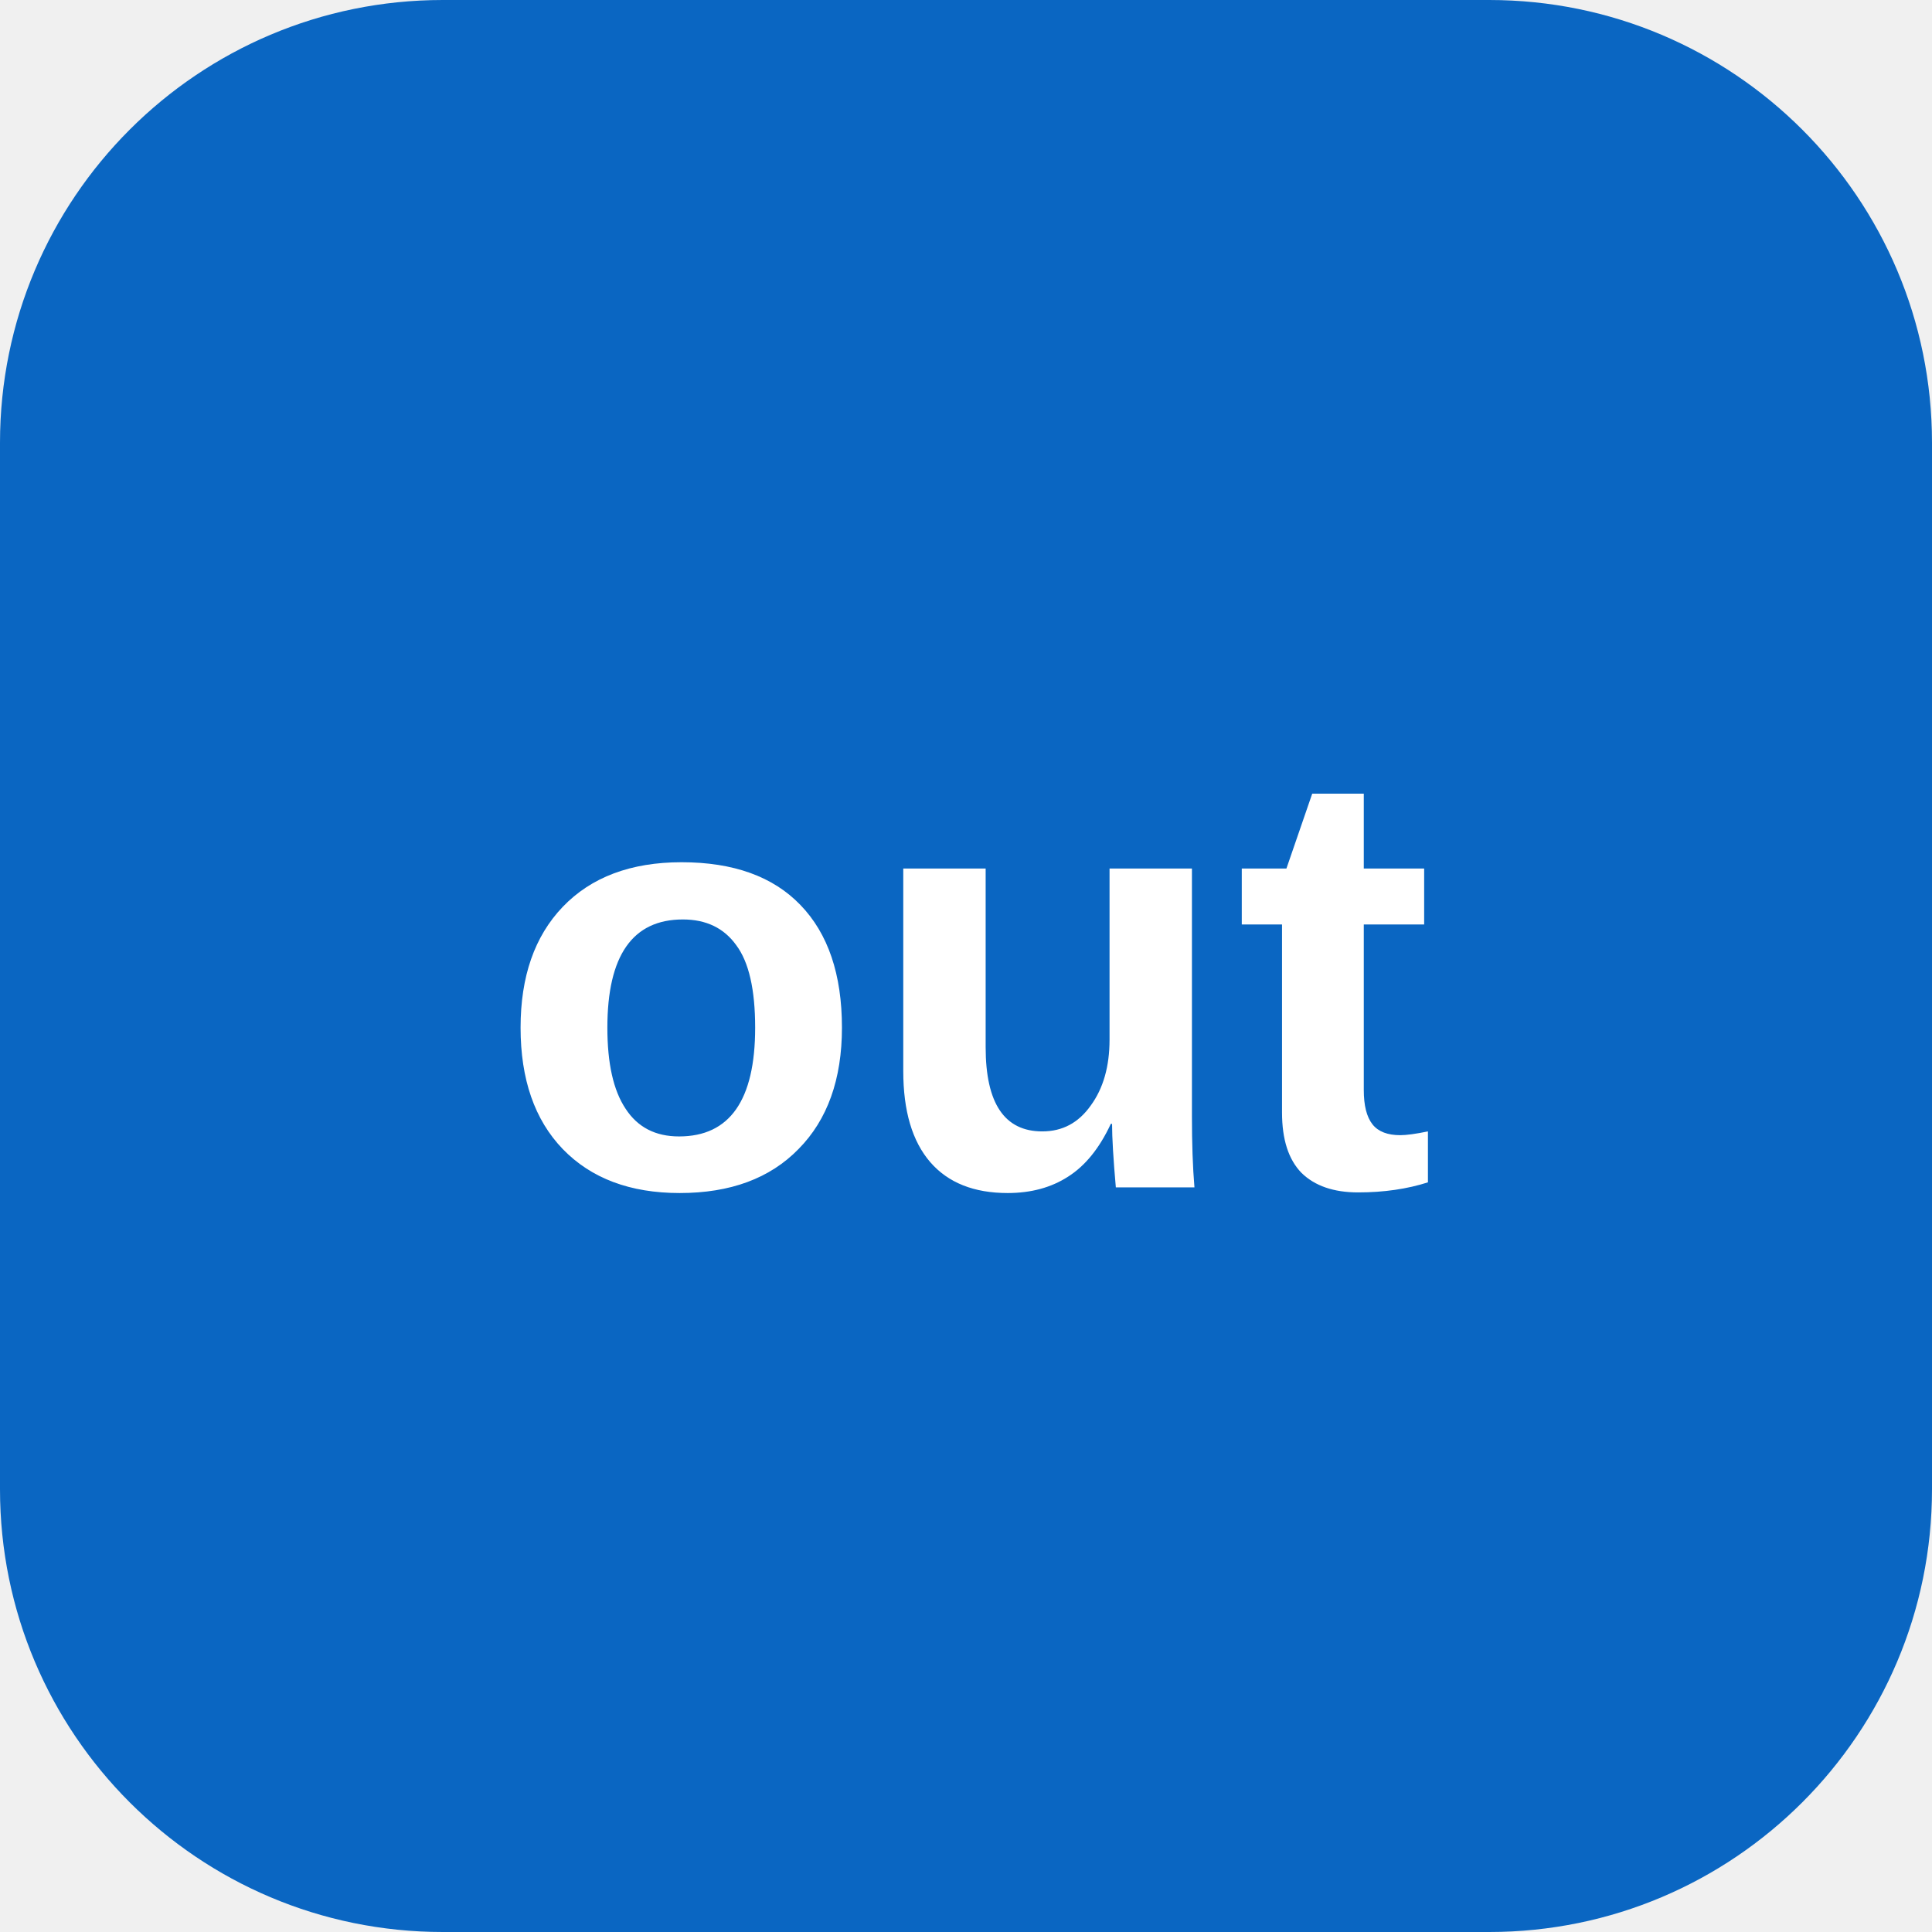
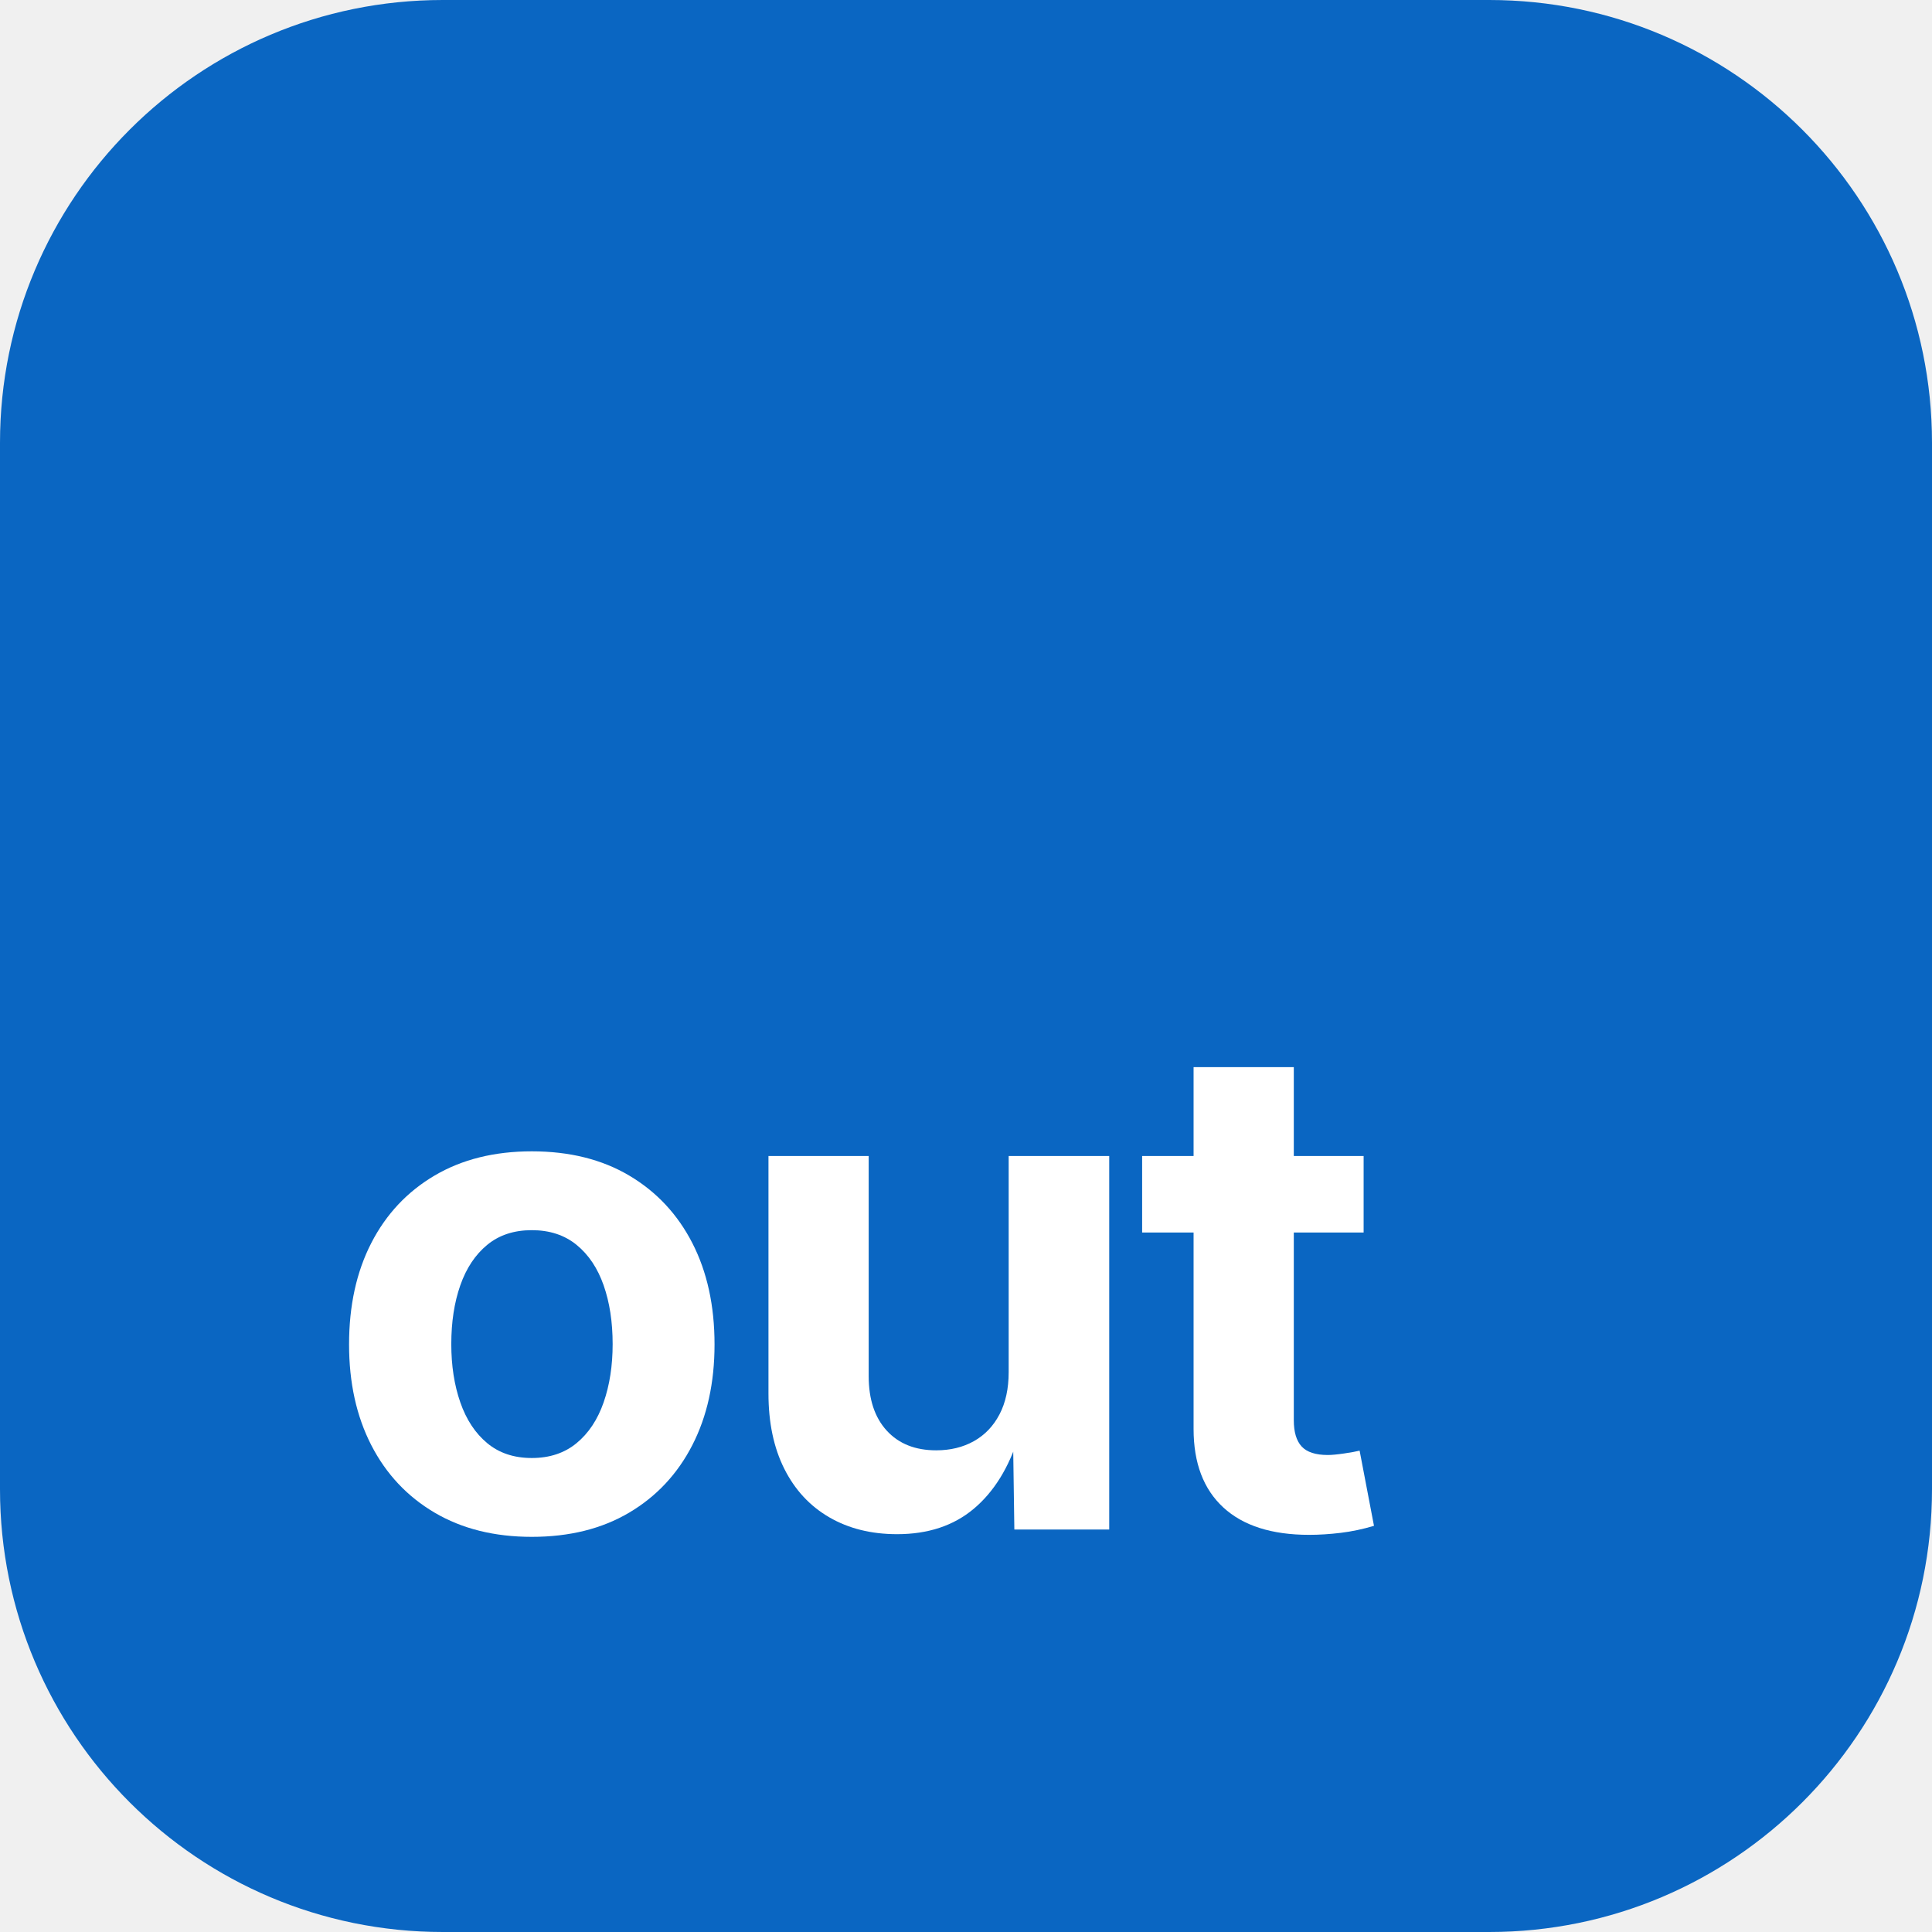
<svg xmlns="http://www.w3.org/2000/svg" viewBox="0 0 48 48">
  <rect width="48" height="48" rx="11" fill="#0a66c2" />
-   <text x="24" y="29.5" text-anchor="middle" font-family="Arial Black, Arial, sans-serif" font-size="15" font-weight="900" fill="#ffffff">out</text>
+   <path d="M628 -22Q460 -22 337.0 50.5Q214 123 147.5 252.5Q81 382 81 554Q81 728 147.5 857.5Q214 987 337.0 1059.5Q460 1132 628 1132Q797 1132 919.5 1059.5Q1042 987 1108.5 857.5Q1175 728 1175 554Q1175 382 1108.5 252.5Q1042 123 919.5 50.5Q797 -22 628 -22ZM628 214Q708 214 762.0 258.5Q816 303 843.0 380.5Q870 458 870 555Q870 654 843.0 731.0Q816 808 762.0 852.0Q708 896 628 896Q548 896 494.5 852.0Q441 808 414.0 731.0Q387 654 387 555Q387 458 414.0 380.5Q441 303 494.5 258.5Q548 214 628 214Z" fill="#ffffff" transform="translate(8.00 38) scale(0.0083 -0.0083)" />
+   <path d="M513 -14Q397 -14 310.0 36.5Q223 87 175.5 181.5Q128 276 128 407V1118H428V459Q428 355 482.0 296.0Q536 237 630 237Q694 237 743.0 264.5Q792 292 819.5 344.5Q847 397 847 471V1118H1148V0H864L860 279H877Q833 138 742.5 62.0Q652 -14 513 -14Z" fill="#ffffff" transform="translate(18.03 38) scale(0.0083 -0.0083)" />
+   <path d="M683 1118V889H20V1118ZM174 1384H474V327Q474 274 497.5 248.5Q521 223 576 223Q593 223 624.0 227.5Q655 232 671 236L714 11Q664 -4 614.5 -10.0Q565 -16 520 -16Q352 -16 263.0 66.0Q174 148 174 301Z" fill="#ffffff" transform="translate(28.21 38) scale(0.0083 -0.0083)" />
</svg>
